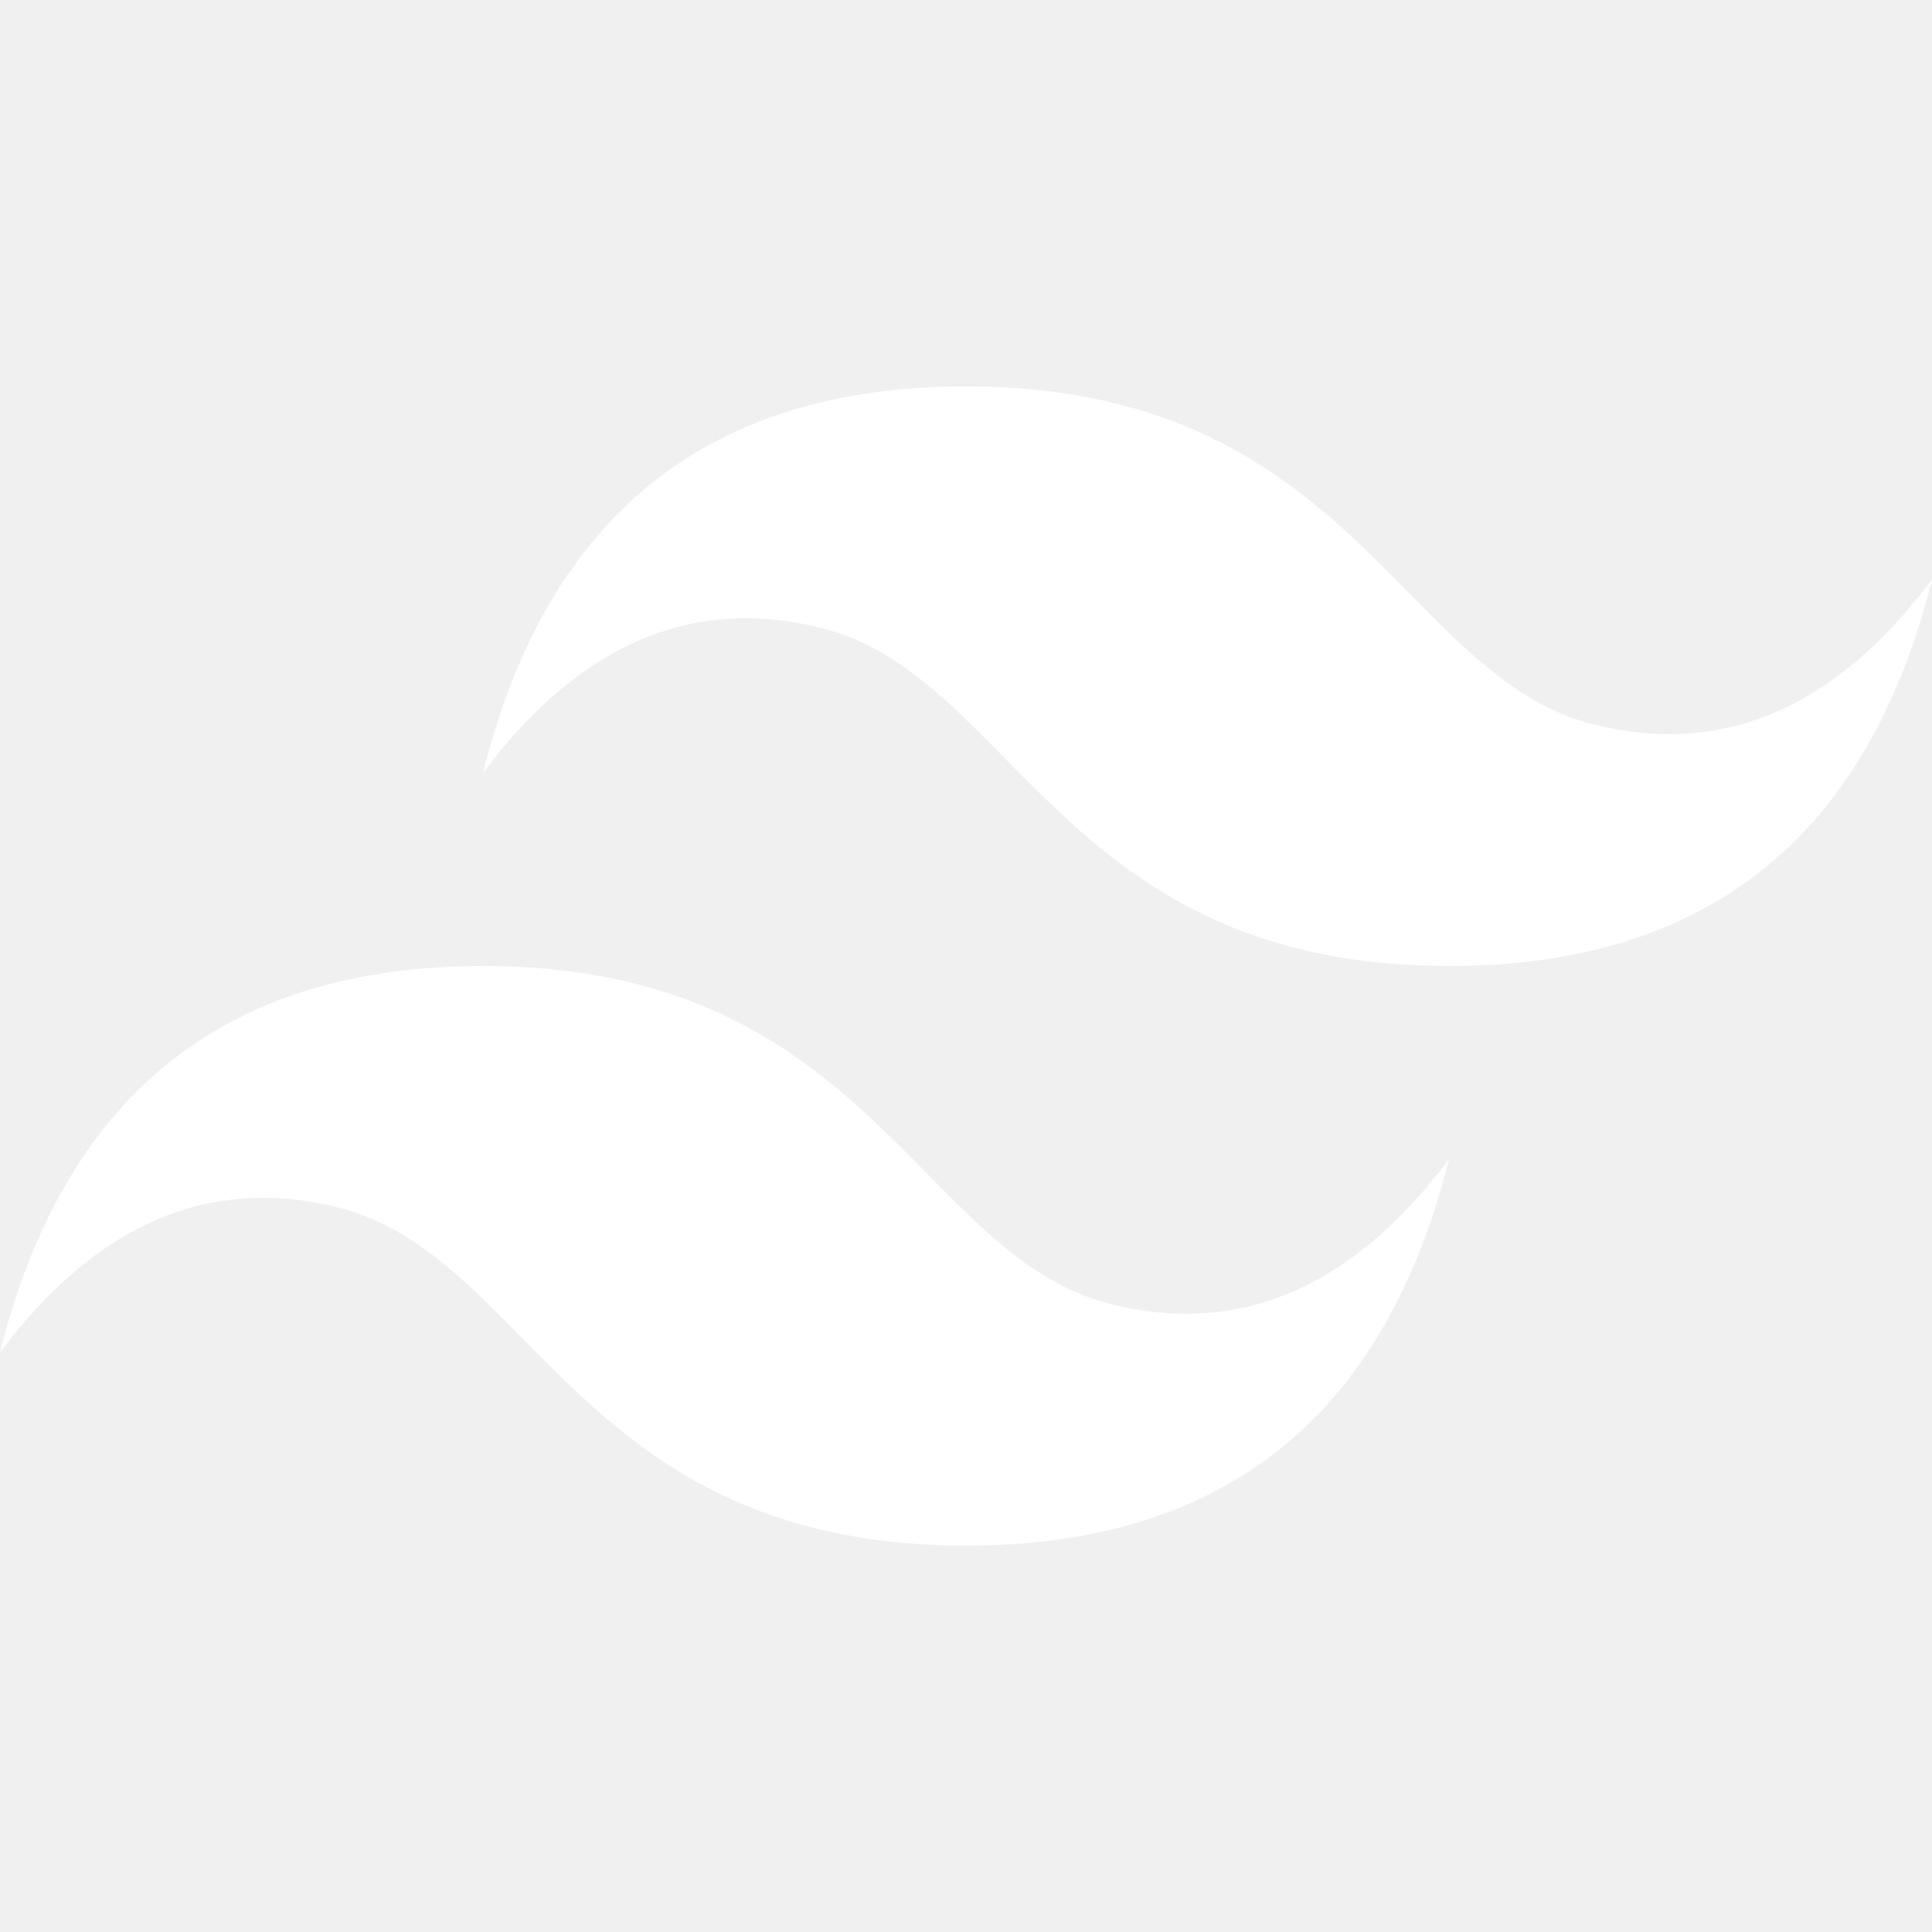
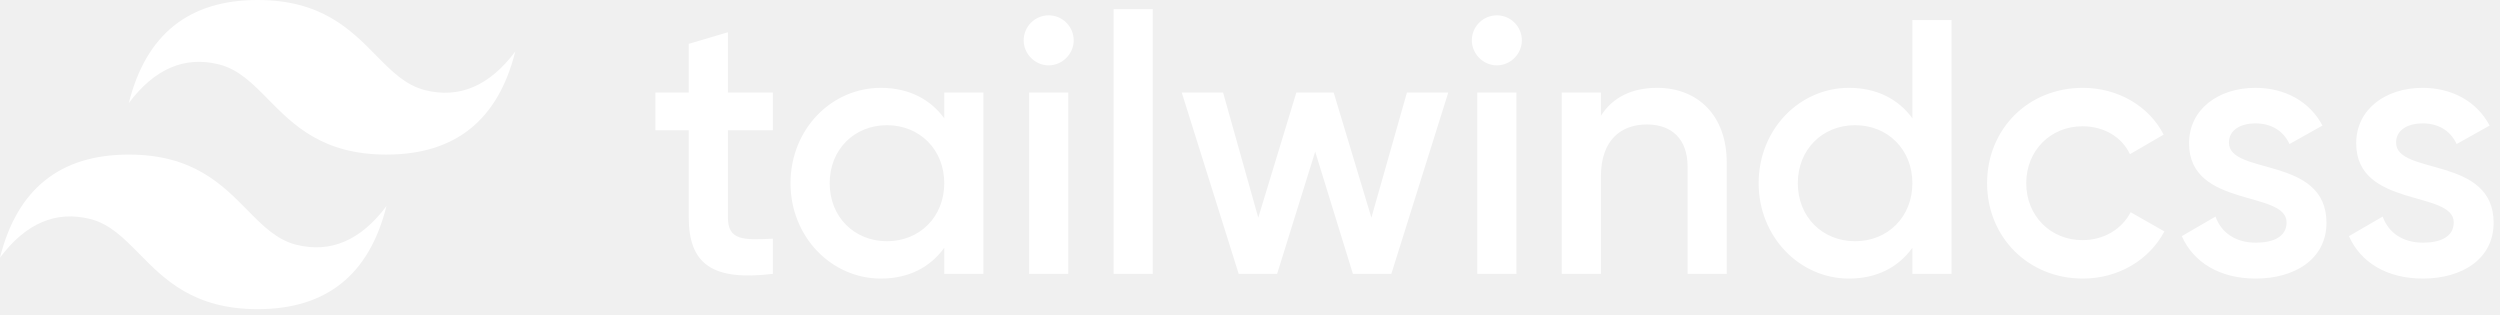
- <svg xmlns="http://www.w3.org/2000/svg" width="64" height="64">
-   <defs>
-     <linearGradient x1="0" y1="-21.333" y2="85.333" id="A" x2="64" gradientUnits="userSpaceOnUse">
-       <stop stop-color="#FFFFFF" offset="0%" />
-       <stop stop-color="#FFFFFF" offset="100%" />
-     </linearGradient>
-   </defs>
-   <path d="M16 25.6c2.133-8.533 7.467-12.8 16-12.8 12.8 0 14.4 9.6 20.8 11.2 4.267 1.067 8-.533 11.2-4.8C61.867 27.733 56.533 32 48 32c-12.8 0-14.4-9.6-20.8-11.2-4.267-1.067-8 .533-11.2 4.8zM0 44.8C2.133 36.267 7.467 32 16 32c12.8 0 14.4 9.6 20.8 11.2 4.267 1.067 8-.533 11.2-4.8-2.133 8.533-7.467 12.8-16 12.8-12.8 0-14.4-9.6-20.8-11.2-4.267-1.067-8 .533-11.2 4.8z" fill="url(#A)" fill-rule="evenodd" />
+ <svg xmlns="http://www.w3.org/2000/svg" fill="white" viewBox="0 0 262 33">
+   <path fill-rule="evenodd" clip-rule="evenodd" d="M27 0C19.8 0 15.3 3.6 13.5 10.8C16.2 7.2 19.35 5.85 22.95 6.75C25.004 7.263 26.472 8.754 28.097 10.403C30.744 13.09 33.808 16.2 40.5 16.2C47.7 16.2 52.2 12.6 54 5.4C51.3 9 48.15 10.35 44.55 9.45C42.496 8.937 41.028 7.446 39.403 5.797C36.756 3.11 33.692 0 27 0ZM13.5 16.2C6.3 16.2 1.8 19.8 0 27C2.7 23.4 5.85 22.05 9.45 22.95C11.504 23.464 12.972 24.954 14.597 26.603C17.244 29.29 20.308 32.4 27 32.4C34.2 32.4 38.7 28.8 40.5 21.6C37.8 25.2 34.65 26.55 31.05 25.65C28.996 25.137 27.528 23.646 25.903 21.997C23.256 19.31 20.192 16.2 13.5 16.2Z" fill="white" />
+   <path fill-rule="evenodd" clip-rule="evenodd" d="M80.996 13.652H76.284V22.772C76.284 25.204 77.88 25.166 80.996 25.014V28.7C74.688 29.46 72.18 27.712 72.18 22.772V13.652H68.684V9.7H72.18V4.596L76.284 3.38V9.7H80.996V13.652ZM98.958 9.7H103.062V28.7H98.958V25.964C97.514 27.978 95.272 29.194 92.308 29.194C87.14 29.194 82.846 24.824 82.846 19.2C82.846 13.538 87.14 9.206 92.308 9.206C95.272 9.206 97.514 10.422 98.958 12.398V9.7ZM92.954 25.28C96.374 25.28 98.958 22.734 98.958 19.2C98.958 15.666 96.374 13.12 92.954 13.12C89.534 13.12 86.95 15.666 86.95 19.2C86.95 22.734 89.534 25.28 92.954 25.28ZM109.902 6.85C108.458 6.85 107.28 5.634 107.28 4.228C107.281 3.533 107.558 2.867 108.049 2.375C108.541 1.884 109.207 1.607 109.902 1.606C110.597 1.607 111.263 1.884 111.755 2.375C112.246 2.867 112.523 3.533 112.524 4.228C112.524 5.634 111.346 6.85 109.902 6.85ZM107.85 28.7V9.7H111.954V28.7H107.85ZM116.704 28.7V0.96H120.808V28.7H116.704ZM147.446 9.7H151.778L145.812 28.7H141.784L137.832 15.894L133.842 28.7H129.814L123.848 9.7H128.18L131.866 22.81L135.856 9.7H139.77L143.722 22.81L147.446 9.7ZM156.87 6.85C155.426 6.85 154.248 5.634 154.248 4.228C154.249 3.533 154.526 2.867 155.017 2.375C155.509 1.884 156.175 1.607 156.87 1.606C157.565 1.607 158.231 1.884 158.723 2.375C159.214 2.867 159.491 3.533 159.492 4.228C159.492 5.634 158.314 6.85 156.87 6.85ZM154.818 28.7V9.7H158.922V28.7H154.818ZM173.666 9.206C177.922 9.206 180.962 12.094 180.962 17.034V28.7H176.858V17.452C176.858 14.564 175.186 13.044 172.602 13.044C169.904 13.044 167.776 14.64 167.776 18.516V28.7H163.672V9.7H167.776V12.132C169.03 10.156 171.082 9.206 173.666 9.206ZM200.418 2.1H204.522V28.7H200.418V25.964C198.974 27.978 196.732 29.194 193.768 29.194C188.6 29.194 184.306 24.824 184.306 19.2C184.306 13.538 188.6 9.206 193.768 9.206C196.732 9.206 198.974 10.422 200.418 12.398V2.1ZM194.414 25.28C197.834 25.28 200.418 22.734 200.418 19.2C200.418 15.666 197.834 13.12 194.414 13.12C190.994 13.12 188.41 15.666 188.41 19.2C188.41 22.734 190.994 25.28 194.414 25.28ZM218.278 29.194C212.54 29.194 208.246 24.824 208.246 19.2C208.246 13.538 212.54 9.206 218.278 9.206C222.002 9.206 225.232 11.144 226.752 14.108L223.218 16.16C222.382 14.374 220.52 13.234 218.24 13.234C214.896 13.234 212.35 15.78 212.35 19.2C212.35 22.62 214.896 25.166 218.24 25.166C220.52 25.166 222.382 23.988 223.294 22.24L226.828 24.254C225.232 27.256 222.002 29.194 218.278 29.194ZM233.592 14.944C233.592 18.402 243.814 16.312 243.814 23.342C243.814 27.142 240.508 29.194 236.404 29.194C232.604 29.194 229.868 27.484 228.652 24.748L232.186 22.696C232.794 24.406 234.314 25.432 236.404 25.432C238.228 25.432 239.634 24.824 239.634 23.304C239.634 19.922 229.412 21.822 229.412 15.02C229.412 11.448 232.49 9.206 236.366 9.206C239.482 9.206 242.066 10.65 243.396 13.158L239.938 15.096C239.254 13.614 237.924 12.93 236.366 12.93C234.884 12.93 233.592 13.576 233.592 14.944ZM251.11 14.944C251.11 18.402 261.332 16.312 261.332 23.342C261.332 27.142 258.026 29.194 253.922 29.194C250.122 29.194 247.386 27.484 246.17 24.748L249.704 22.696C250.312 24.406 251.832 25.432 253.922 25.432C255.746 25.432 257.152 24.824 257.152 23.304C257.152 19.922 246.93 21.822 246.93 15.02C246.93 11.448 250.008 9.206 253.884 9.206C257 9.206 259.584 10.65 260.914 13.158L257.456 15.096C256.772 13.614 255.442 12.93 253.884 12.93C252.402 12.93 251.11 13.576 251.11 14.944Z" fill="white" />
</svg>
